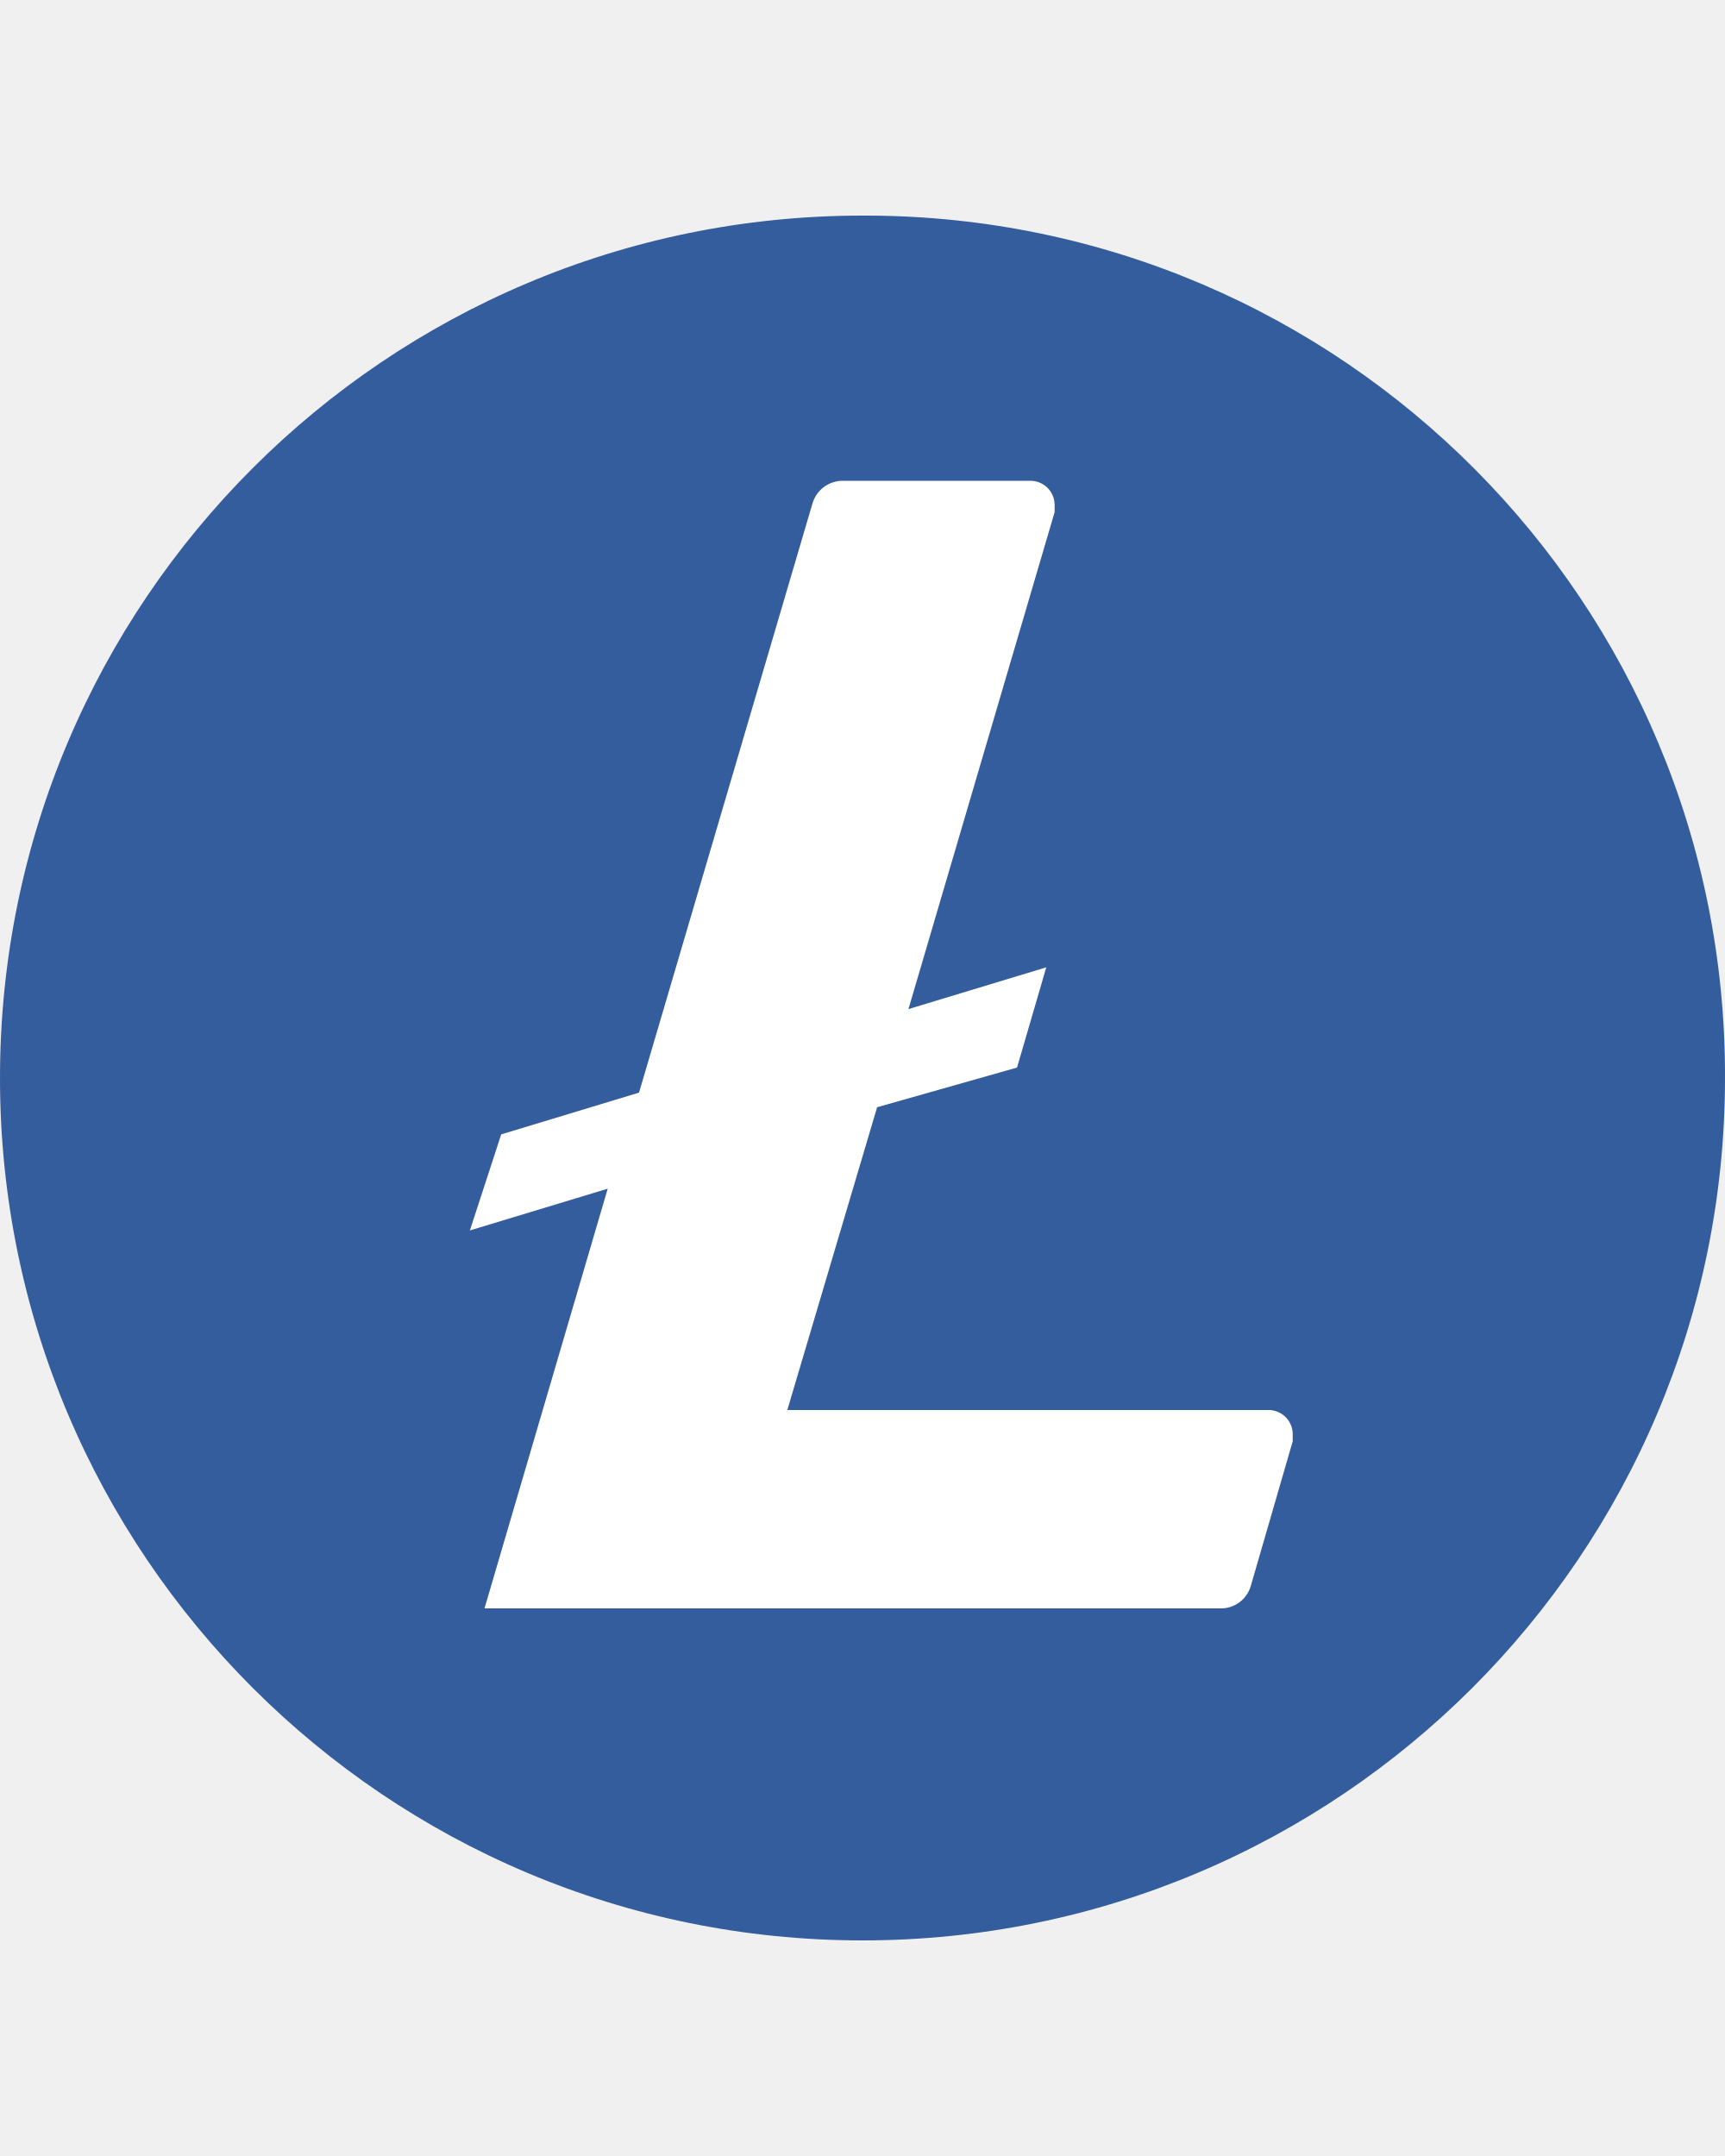
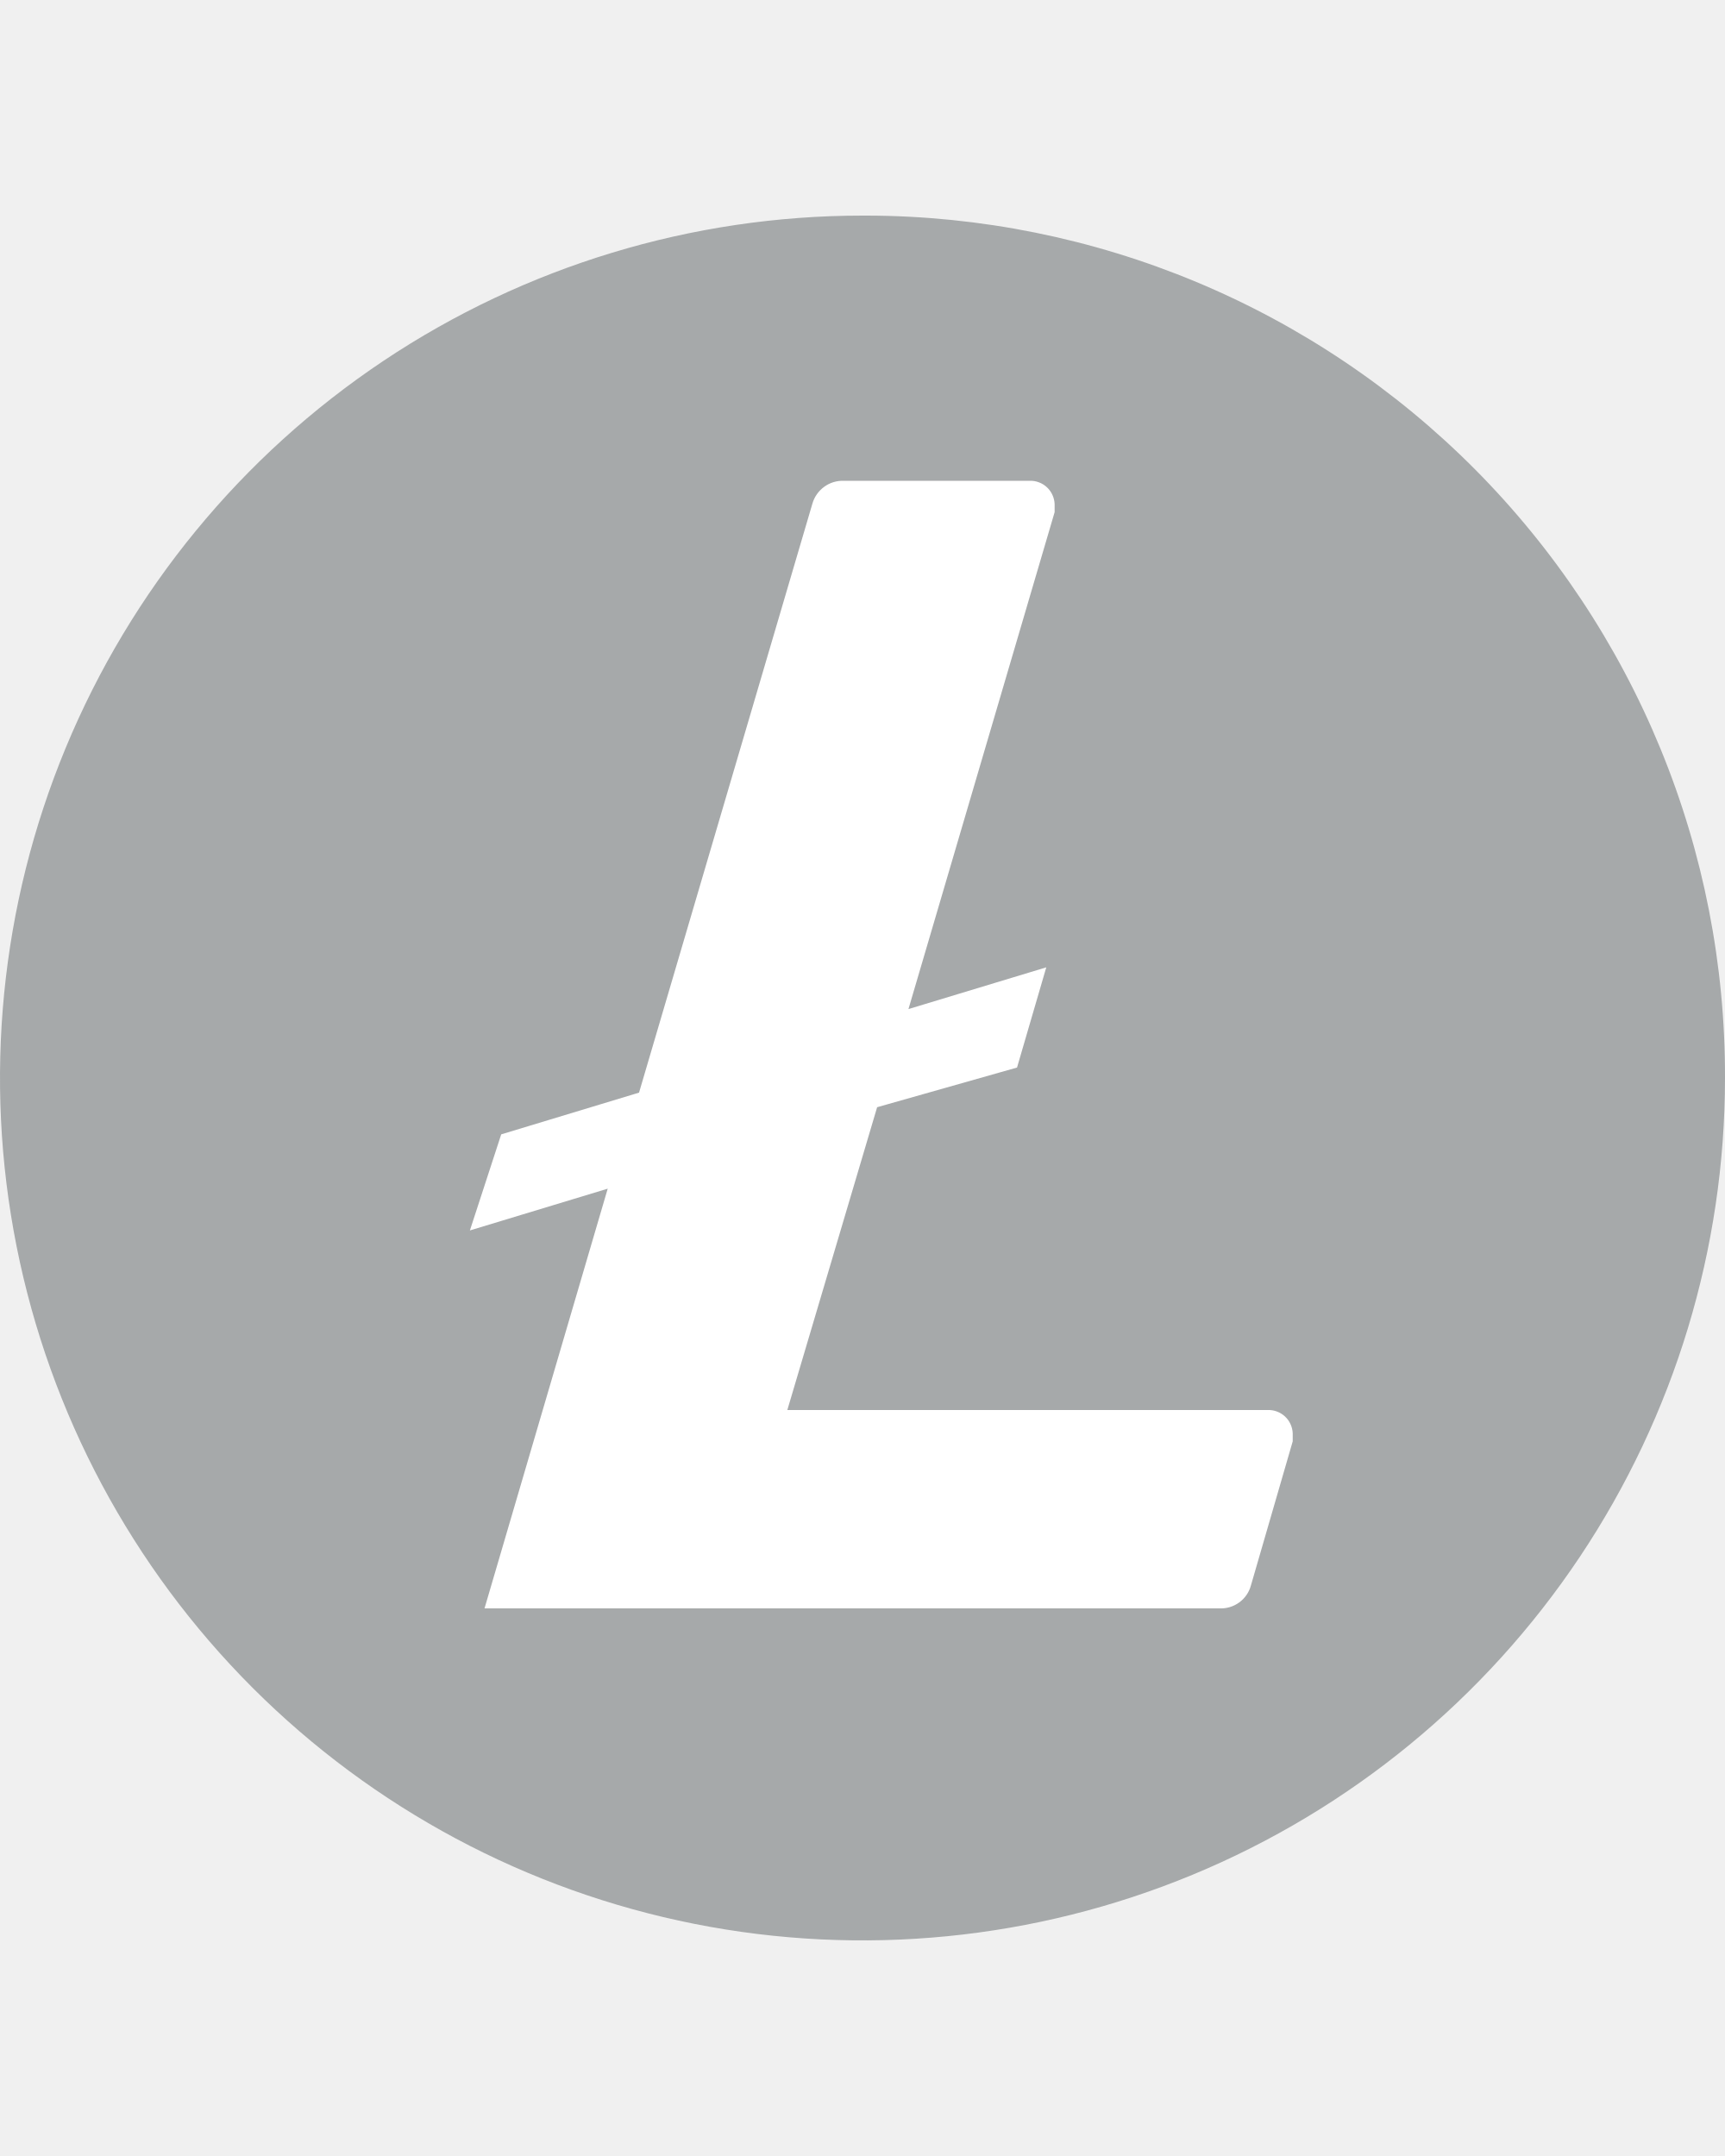
- <svg xmlns="http://www.w3.org/2000/svg" id="Layer_1" data-name="Layer 1" width="20" height="25" viewBox="0 0 82.6 82.6">
-   <circle cx="41.3" cy="41.3" r="36.83" style="fill:#fff" />
-   <path d="M41.3,0A41.3,41.3,0,1,0,82.6,41.3h0A41.18,41.18,0,0,0,41.54,0ZM42,42.7,37.7,57.2h23a1.16,1.16,0,0,1,1.2,1.12v.38l-2,6.9a1.49,1.49,0,0,1-1.5,1.1H23.2l5.9-20.1-6.6,2L24,44l6.6-2,8.3-28.2a1.51,1.51,0,0,1,1.5-1.1h8.9a1.16,1.16,0,0,1,1.2,1.12v.38L43.5,38l6.6-2-1.4,4.8Z" style="fill:#345d9d" />
+ <svg xmlns="http://www.w3.org/2000/svg" width="20" height="25" viewBox="0 0 50 50" fill="none">
+   <path d="M25 47.294C37.313 47.294 47.294 37.312 47.294 25C47.294 12.687 37.313 2.706 25 2.706C12.687 2.706 2.706 12.687 2.706 25C2.706 37.312 12.687 47.294 25 47.294Z" fill="white" />
+   <path d="M25 0C20.055 0 15.222 1.466 11.111 4.213C7 6.96 3.795 10.865 1.903 15.433C0.011 20.001 -0.484 25.028 0.48 29.877C1.445 34.727 3.826 39.181 7.322 42.678C10.819 46.174 15.273 48.555 20.123 49.52C24.972 50.484 29.999 49.989 34.567 48.097C39.135 46.205 43.04 43 45.787 38.889C48.534 34.778 50 29.945 50 25C50.009 21.726 49.374 18.483 48.13 15.455C46.886 12.427 45.058 9.674 42.75 7.352C40.442 5.031 37.7 3.187 34.679 1.925C31.658 0.664 28.419 0.01 25.145 0H25ZM25.424 25.847L22.821 34.625H36.743C36.836 34.621 36.927 34.636 37.014 34.669C37.1 34.701 37.179 34.75 37.247 34.813C37.315 34.876 37.369 34.952 37.407 35.036C37.445 35.12 37.467 35.21 37.47 35.303V35.533L36.259 39.709C36.206 39.907 36.087 40.08 35.922 40.201C35.757 40.322 35.556 40.384 35.351 40.375H14.044L17.615 28.208L13.62 29.419L14.528 26.634L18.523 25.424L23.547 8.353C23.602 8.157 23.722 7.985 23.887 7.864C24.051 7.743 24.251 7.681 24.455 7.688H29.843C29.935 7.684 30.027 7.699 30.113 7.732C30.2 7.764 30.279 7.813 30.346 7.876C30.414 7.939 30.468 8.015 30.506 8.099C30.544 8.183 30.566 8.273 30.569 8.366V8.596L26.332 23.002L30.327 21.792L29.479 24.697L25.424 25.847Z" fill="#A6A9AA" />
</svg>
